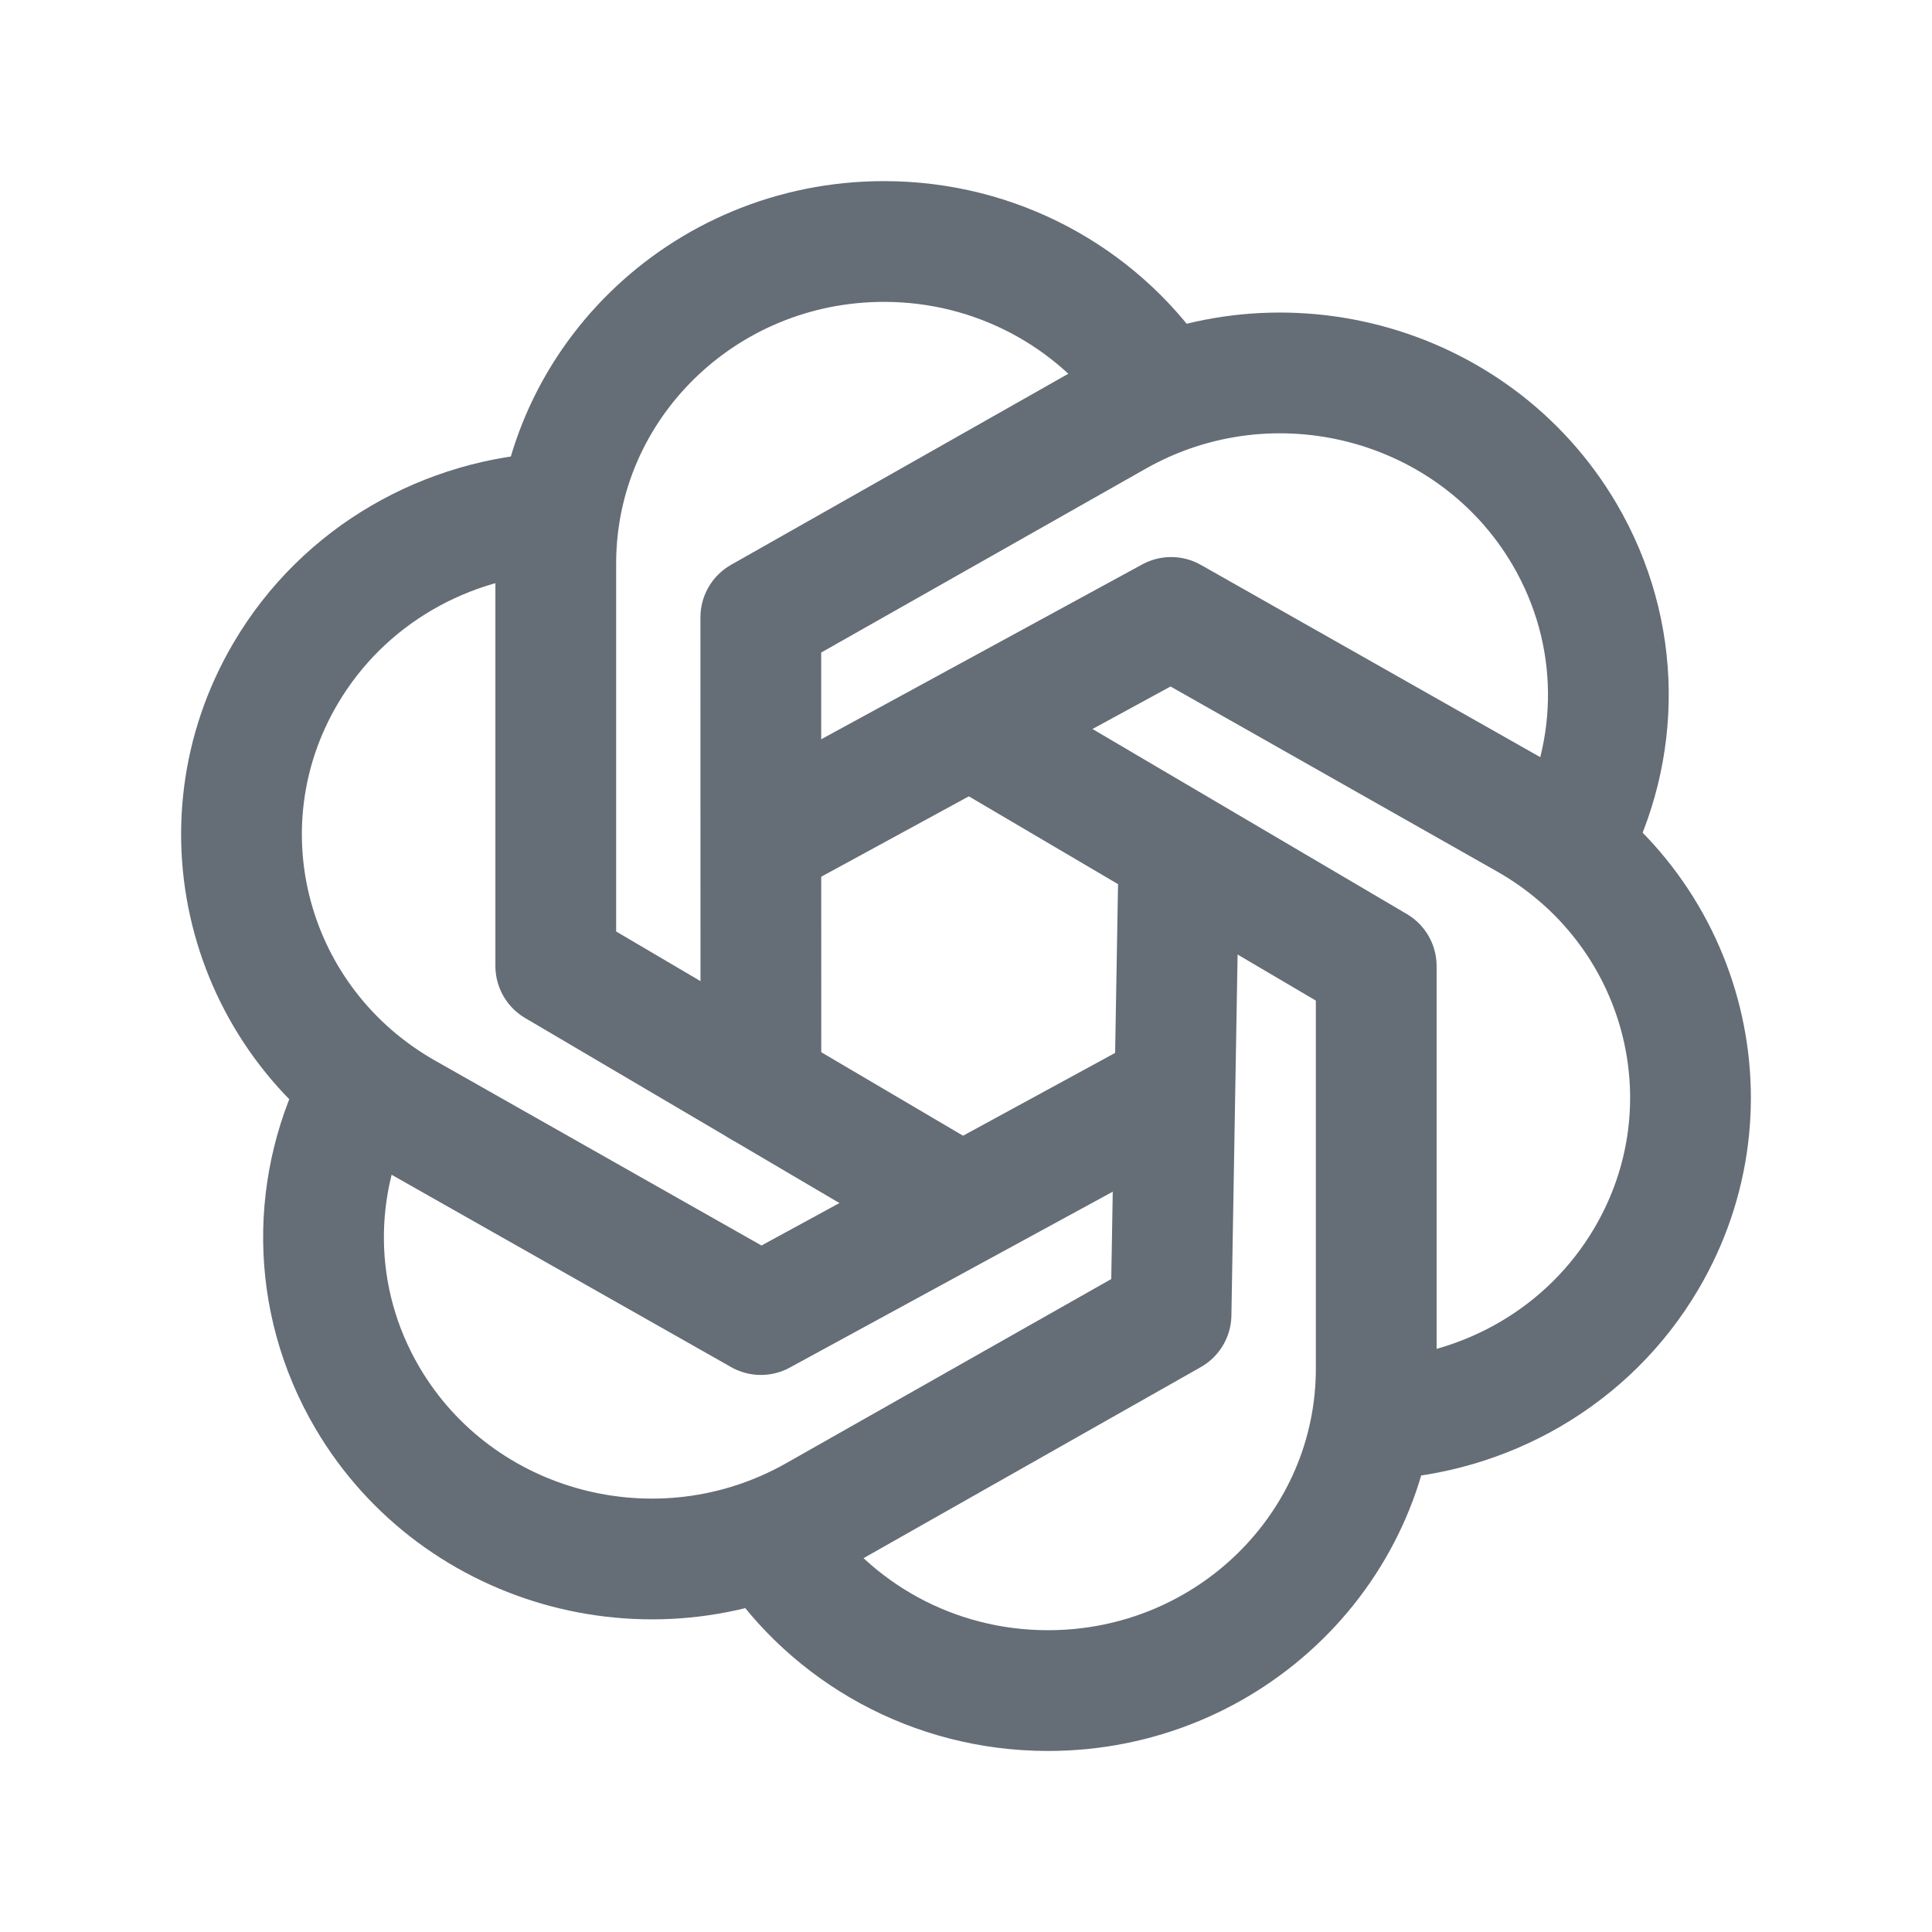
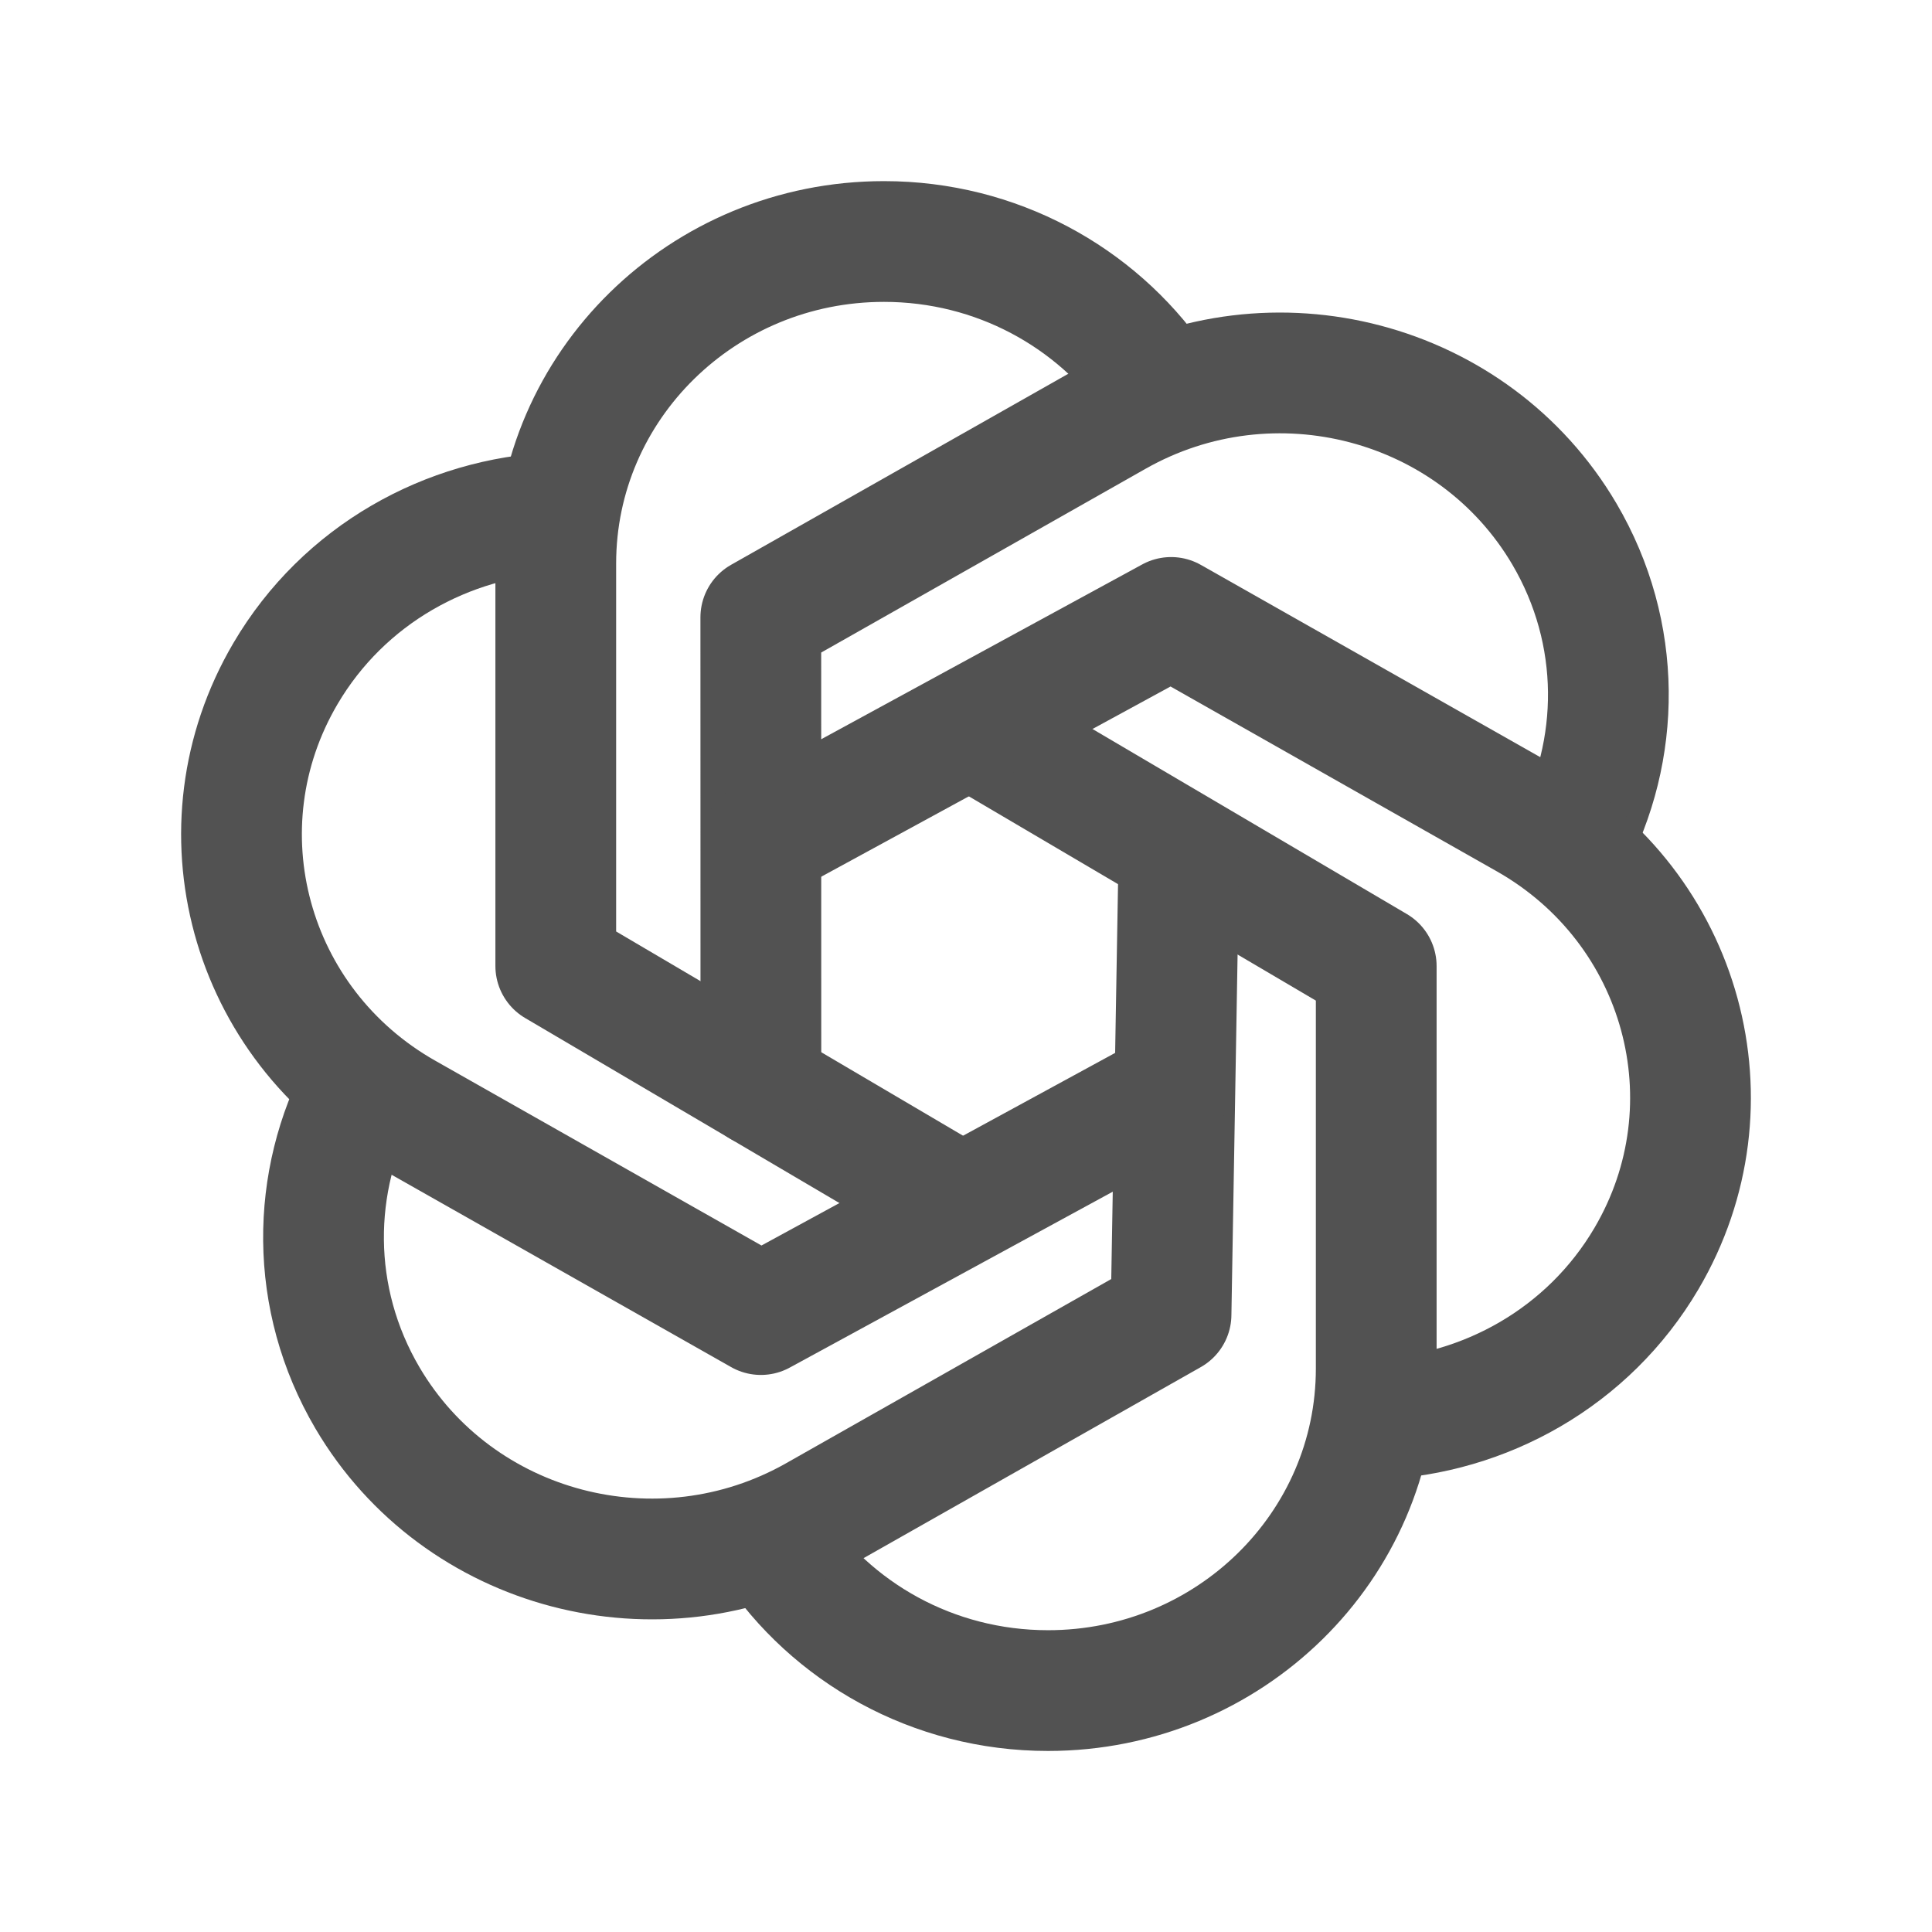
- <svg xmlns="http://www.w3.org/2000/svg" viewBox="0 0 24 24" fill="none" color="#737373">
+ <svg xmlns="http://www.w3.org/2000/svg" viewBox="0 0 24 24" fill="none" color="#525252">
  <style>
-     svg { color: #656d76; }
-     @media (prefers-color-scheme: dark) { svg { color: #8b949e; } }
+     svg { color: #525252; }
+     @media (prefers-color-scheme: dark) { svg { color: #b7b7b7; } }
  </style>
  <path d="M11.745 14.85L6.904 12V7C6.904 4.791 8.729 3 10.981 3C12.378 3 13.611 3.69 14.346 4.741" stroke="currentColor" stroke-linecap="round" stroke-linejoin="round" stroke-width="1.5" />
  <path d="M9.6 19.179C10.327 20.276 11.587 21.001 13.019 21.001C15.271 21.001 17.096 19.21 17.096 17.001V12.001L12.161 9.096" stroke="currentColor" stroke-linecap="round" stroke-linejoin="round" stroke-width="1.5" />
  <path d="M9.452 13.5L9.451 7.669L13.864 5.169C15.814 4.065 18.307 4.72 19.433 6.633C20.159 7.868 20.139 9.325 19.509 10.499" stroke="currentColor" stroke-linecap="round" stroke-linejoin="round" stroke-width="1.5" />
  <path d="M4.49 13.499C3.86 14.674 3.839 16.131 4.565 17.366C5.691 19.279 8.184 19.934 10.134 18.83L14.547 16.33L14.643 10.734" stroke="currentColor" stroke-linecap="round" stroke-linejoin="round" stroke-width="1.5" />
  <path d="M17.096 17.631C18.442 17.573 19.73 16.863 20.453 15.634C21.579 13.721 20.911 11.274 18.961 10.17L14.548 7.67L9.489 10.425" stroke="currentColor" stroke-linecap="round" stroke-linejoin="round" stroke-width="1.5" />
  <path d="M6.905 6.369C5.559 6.427 4.27 7.137 3.547 8.366C2.421 10.28 3.089 12.726 5.039 13.83L9.452 16.33L14.5 13.581" stroke="currentColor" stroke-linecap="round" stroke-linejoin="round" stroke-width="1.5" />
</svg>
